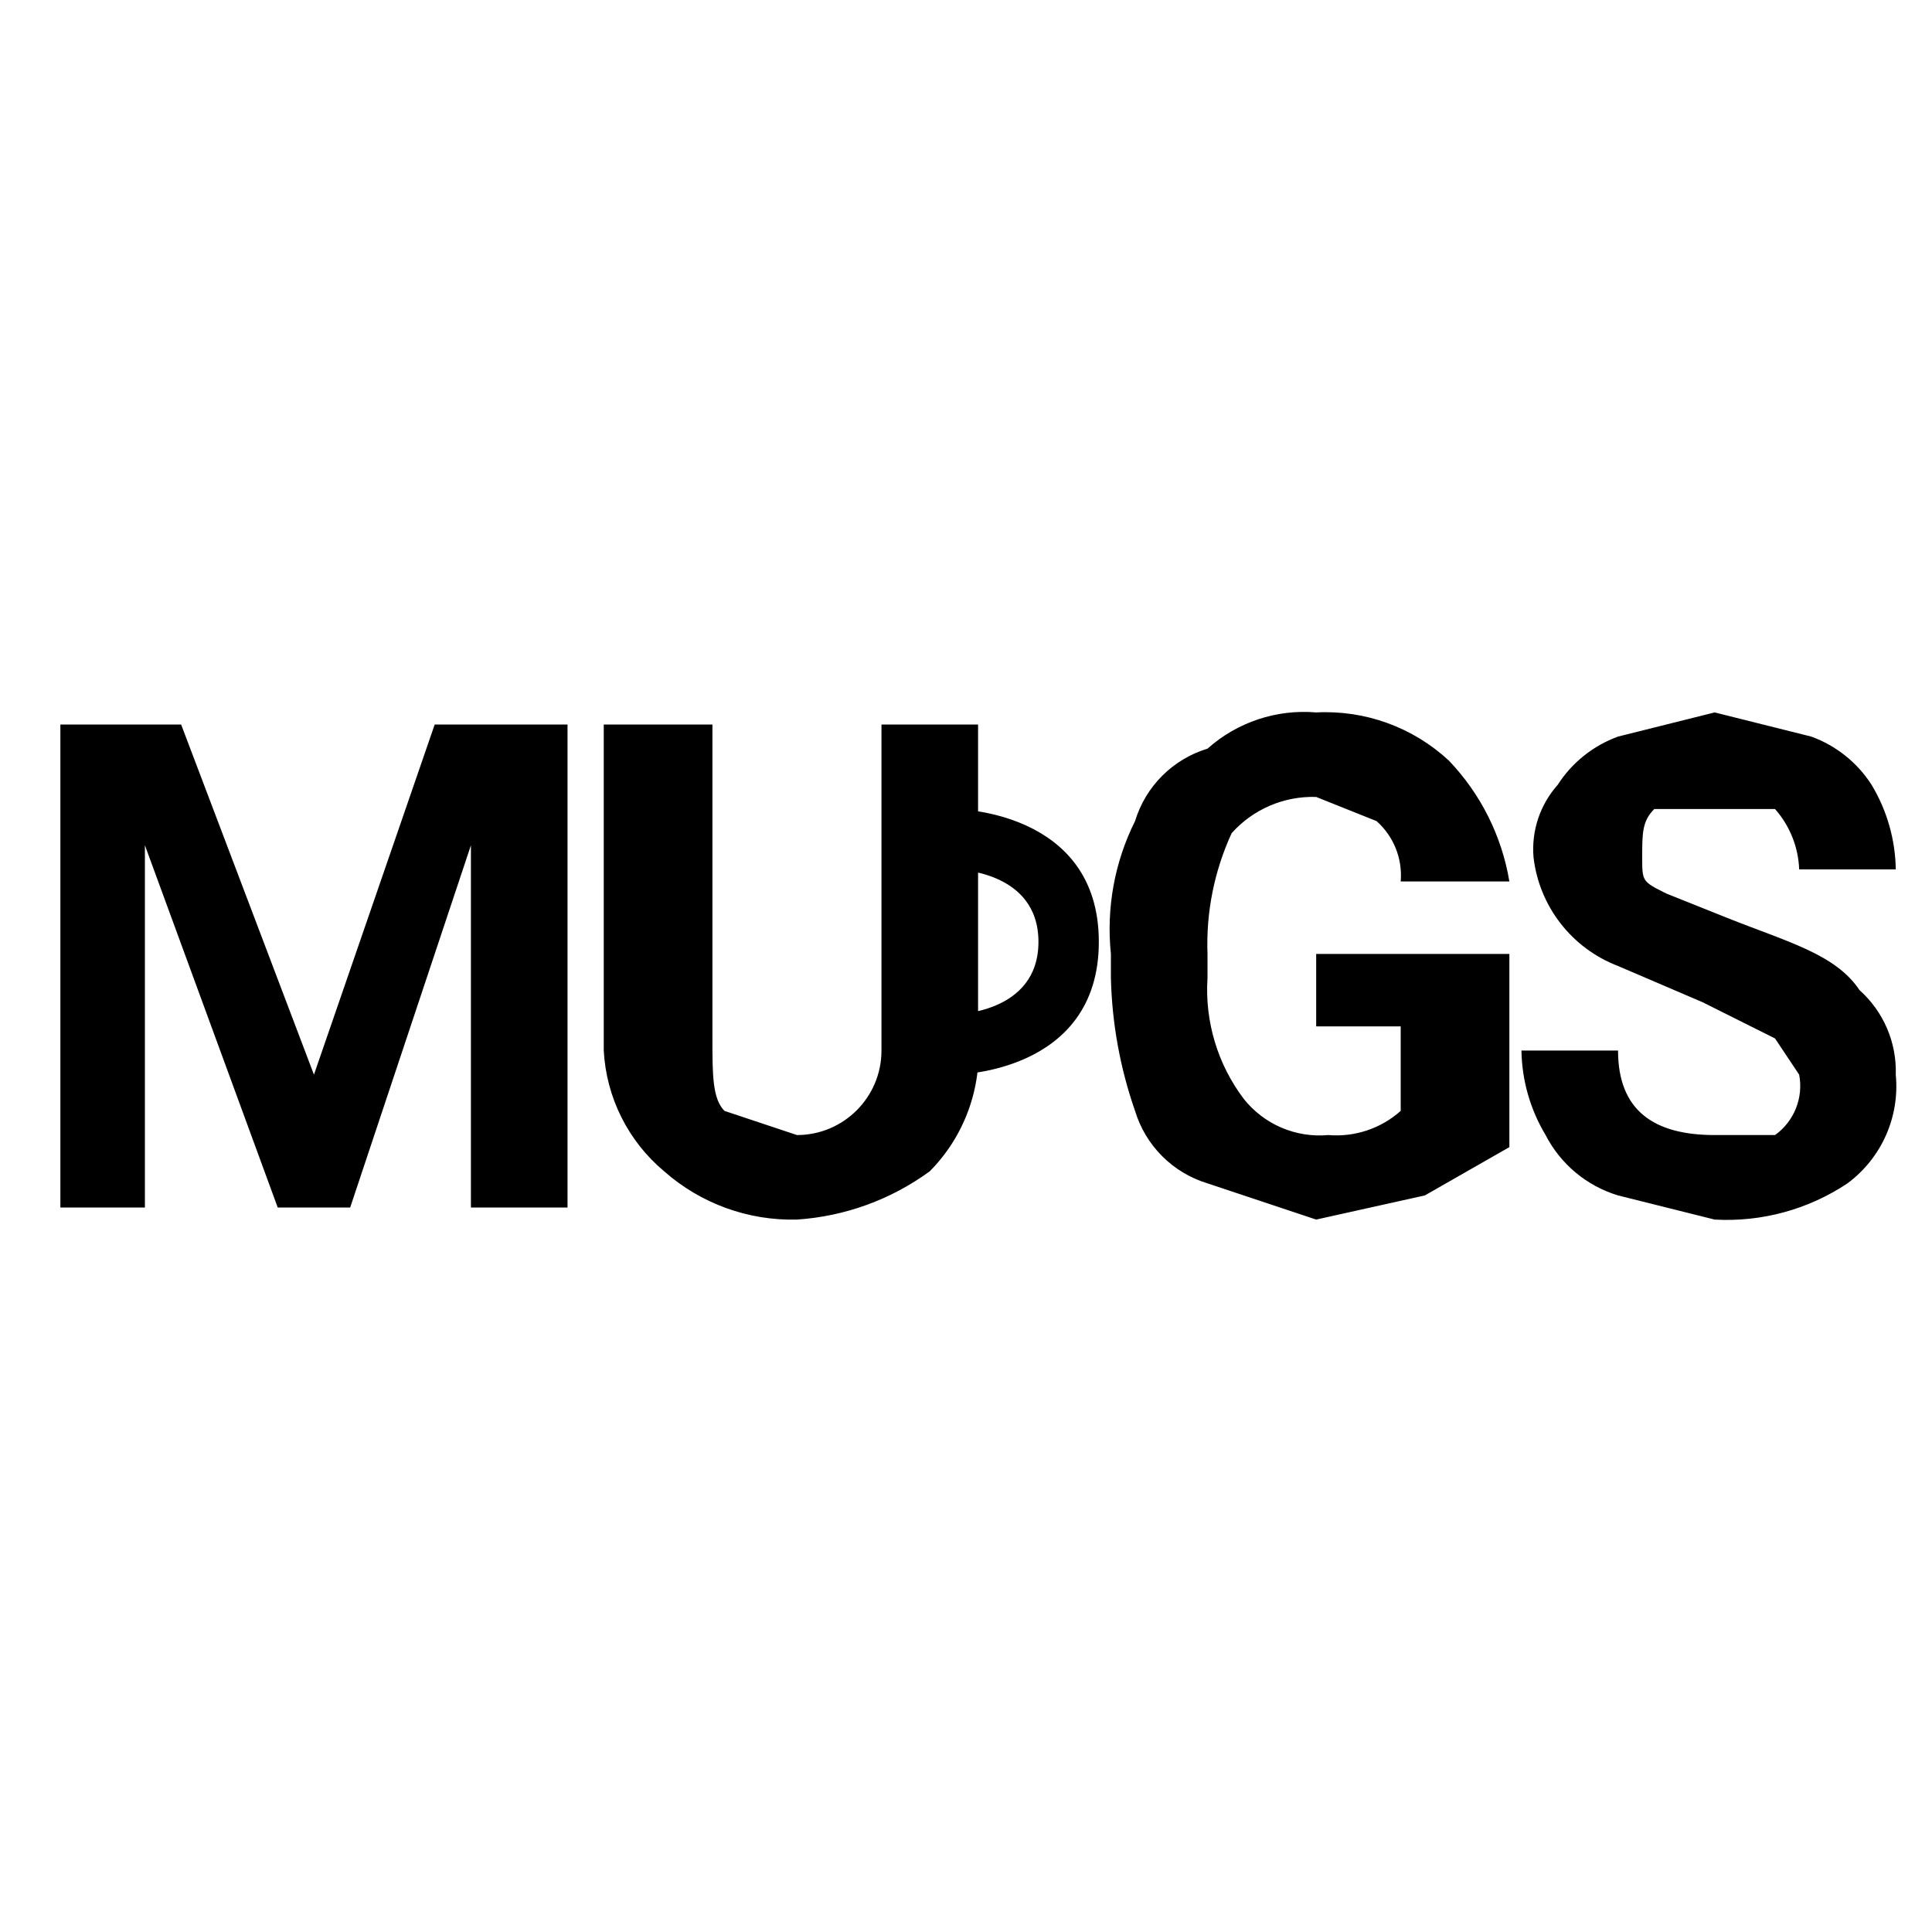
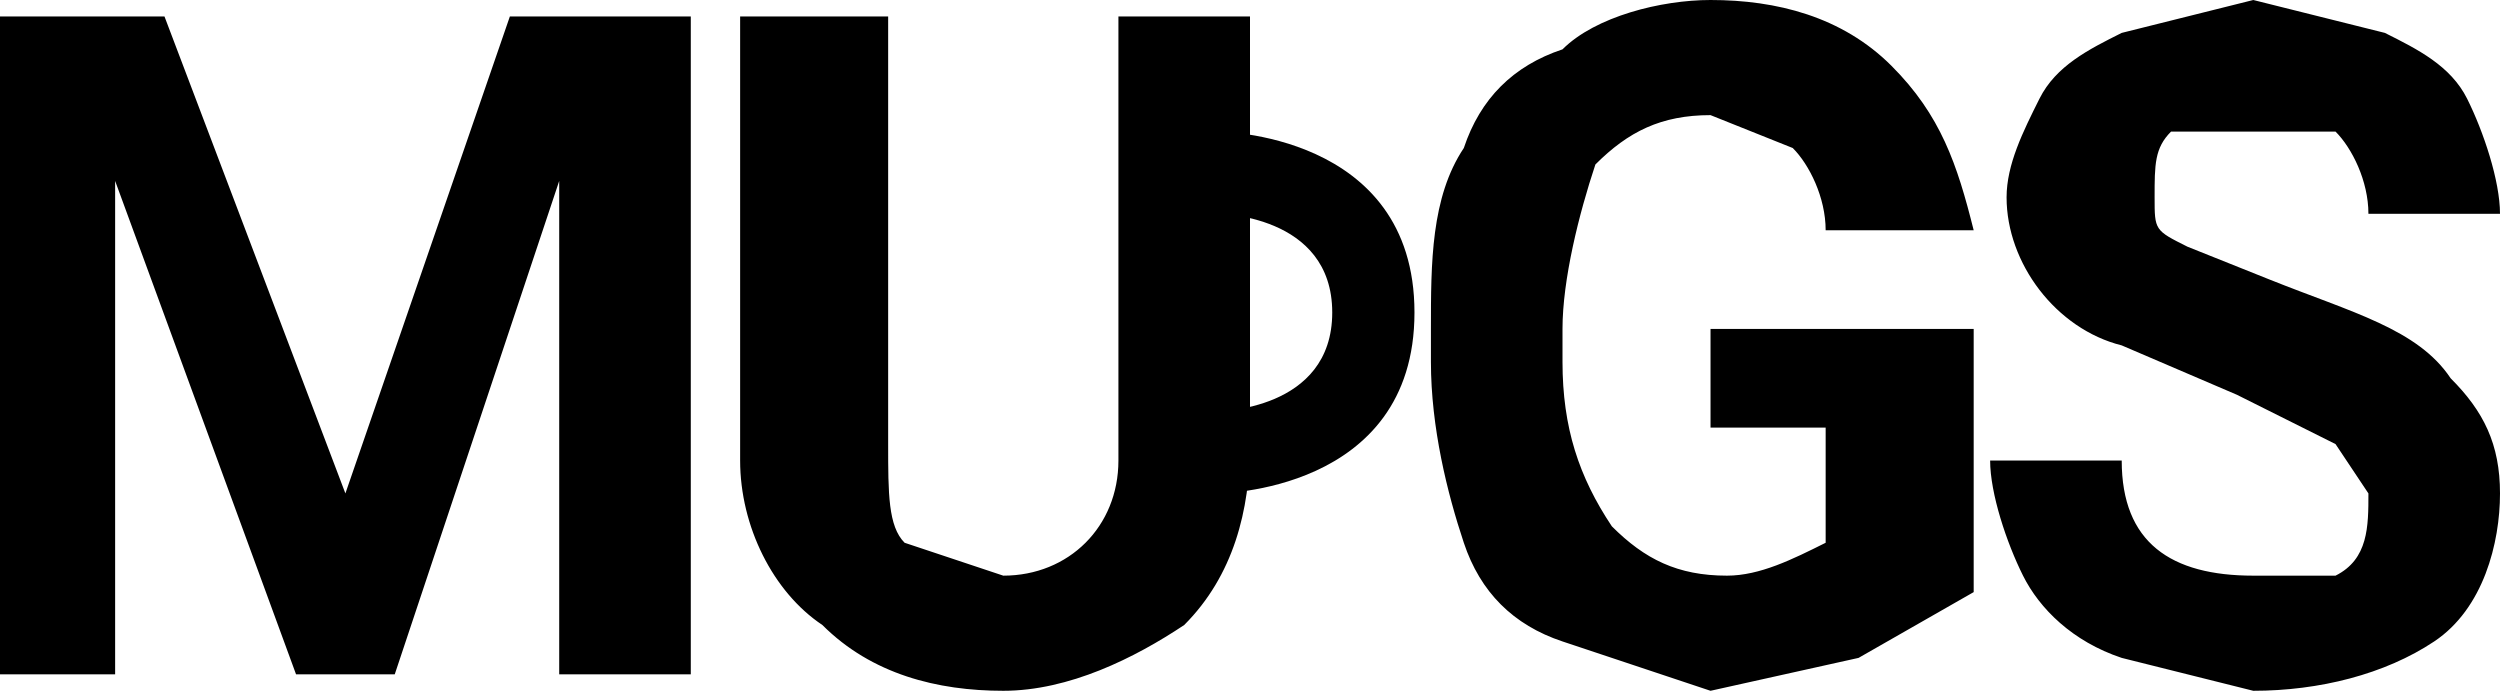
- <svg xmlns="http://www.w3.org/2000/svg" width="16" height="16" viewBox="0 0 16 16">
-   <path d="M1.5 6l1.1 2.9 1-2.9h1.1v4h-.8V7l-1 3h-.6L1.2 7v3H.5V6zm6.6 0v2.6a1.4 1.4 0 0 1-.4 1.1 2.1 2.1 0 0 1-1.1.4 1.6 1.6 0 0 1-1.1-.4 1.4 1.4 0 0 1-.5-1V6h.9v2.6c0 .3 0 .5.1.6l.6.2a.7.7 0 0 0 .7-.7V6zm4.4 3.5l-.7.4-.9.2-.9-.3a.9.9 0 0 1-.6-.6 3.6 3.6 0 0 1-.2-1.1v-.2a2 2 0 0 1 .2-1.1.9.9 0 0 1 .6-.6 1.2 1.2 0 0 1 .9-.3 1.5 1.5 0 0 1 1.1.4 1.9 1.9 0 0 1 .5 1h-.9a.6.6 0 0 0-.2-.5l-.5-.2a.9.9 0 0 0-.7.3 2.2 2.2 0 0 0-.2 1v.2a1.5 1.5 0 0 0 .3 1 .8.8 0 0 0 .7.3.8.8 0 0 0 .6-.2v-.7h-.7v-.6h1.6zm2.4-.6l-.2-.3-.6-.3-.7-.3a1.1 1.1 0 0 1-.7-.9.8.8 0 0 1 .2-.6 1 1 0 0 1 .5-.4l.8-.2.8.2a1 1 0 0 1 .5.4 1.4 1.4 0 0 1 .2.7h-.8a.8.8 0 0 0-.2-.5h-1c-.1.1-.1.2-.1.4s0 .2.2.3l.5.2c.5.2.9.3 1.1.6a.9.9 0 0 1 .3.7 1 1 0 0 1-.4.9 1.8 1.8 0 0 1-1.1.3l-.8-.2a1 1 0 0 1-.6-.5 1.4 1.4 0 0 1-.2-.7h.8c0 .5.3.7.8.7h.5a.5.5 0 0 0 .2-.5z" />
-   <path d="M7.9 7.2s.7 0 .7.6-.7.6-.7.6v.5s1.2 0 1.2-1.1-1.2-1.1-1.2-1.1z" />
+ <svg xmlns="http://www.w3.org/2000/svg" version="1.1" id="Layer_1" x="0px" y="0px" viewBox="0 0 15.2 4.2" style="enable-background:new 0 0 15.2 4.2;" xml:space="preserve">
+   <path d="M1,0.1L2.1,3l1-2.9h1.1v4H3.4v-3l-1,3H1.8l-1.1-3v3H0v-4H1z M7.6,0.1v2.6c0,0.4-0.1,0.8-0.4,1.1C6.9,4,6.5,4.2,6.1,4.2  C5.7,4.2,5.3,4.1,5,3.8c-0.3-0.2-0.5-0.6-0.5-1V0.1h0.9v2.6c0,0.3,0,0.5,0.1,0.6l0.6,0.2c0.4,0,0.7-0.3,0.7-0.7V0.1H7.6z M12,3.6  L11.3,4l-0.9,0.2L9.5,3.9C9.2,3.8,9,3.6,8.9,3.3C8.8,3,8.7,2.6,8.7,2.2V2c0-0.4,0-0.8,0.2-1.1C9,0.6,9.2,0.4,9.5,0.3  C9.7,0.1,10.1,0,10.4,0c0.4,0,0.8,0.1,1.1,0.4c0.3,0.3,0.4,0.6,0.5,1h-0.9c0-0.2-0.1-0.4-0.2-0.5l-0.5-0.2c-0.3,0-0.5,0.1-0.7,0.3  C9.6,1.3,9.5,1.7,9.5,2v0.2c0,0.4,0.1,0.7,0.3,1c0.2,0.2,0.4,0.3,0.7,0.3c0.2,0,0.4-0.1,0.6-0.2V2.6h-0.7V2H12L12,3.6z M14.4,3  l-0.2-0.3l-0.6-0.3l-0.7-0.3c-0.4-0.1-0.7-0.5-0.7-0.9c0-0.2,0.1-0.4,0.2-0.6c0.1-0.2,0.3-0.3,0.5-0.4L13.7,0l0.8,0.2  c0.2,0.1,0.4,0.2,0.5,0.4c0.1,0.2,0.2,0.5,0.2,0.7h-0.8c0-0.2-0.1-0.4-0.2-0.5h-1c-0.1,0.1-0.1,0.2-0.1,0.4s0,0.2,0.2,0.3l0.5,0.2  c0.5,0.2,0.9,0.3,1.1,0.6c0.2,0.2,0.3,0.4,0.3,0.7c0,0.3-0.1,0.7-0.4,0.9c-0.3,0.2-0.7,0.3-1.1,0.3L12.9,4c-0.3-0.1-0.5-0.3-0.6-0.5  c-0.1-0.2-0.2-0.5-0.2-0.7h0.8c0,0.5,0.3,0.7,0.8,0.7h0.5C14.4,3.4,14.4,3.2,14.4,3z" />
+   <path d="M7.4,1.3c0,0,0.7,0,0.7,0.6S7.4,2.5,7.4,2.5V3c0,0,1.2,0,1.2-1.1S7.4,0.8,7.4,0.8L7.4,1.3z" />
</svg>
